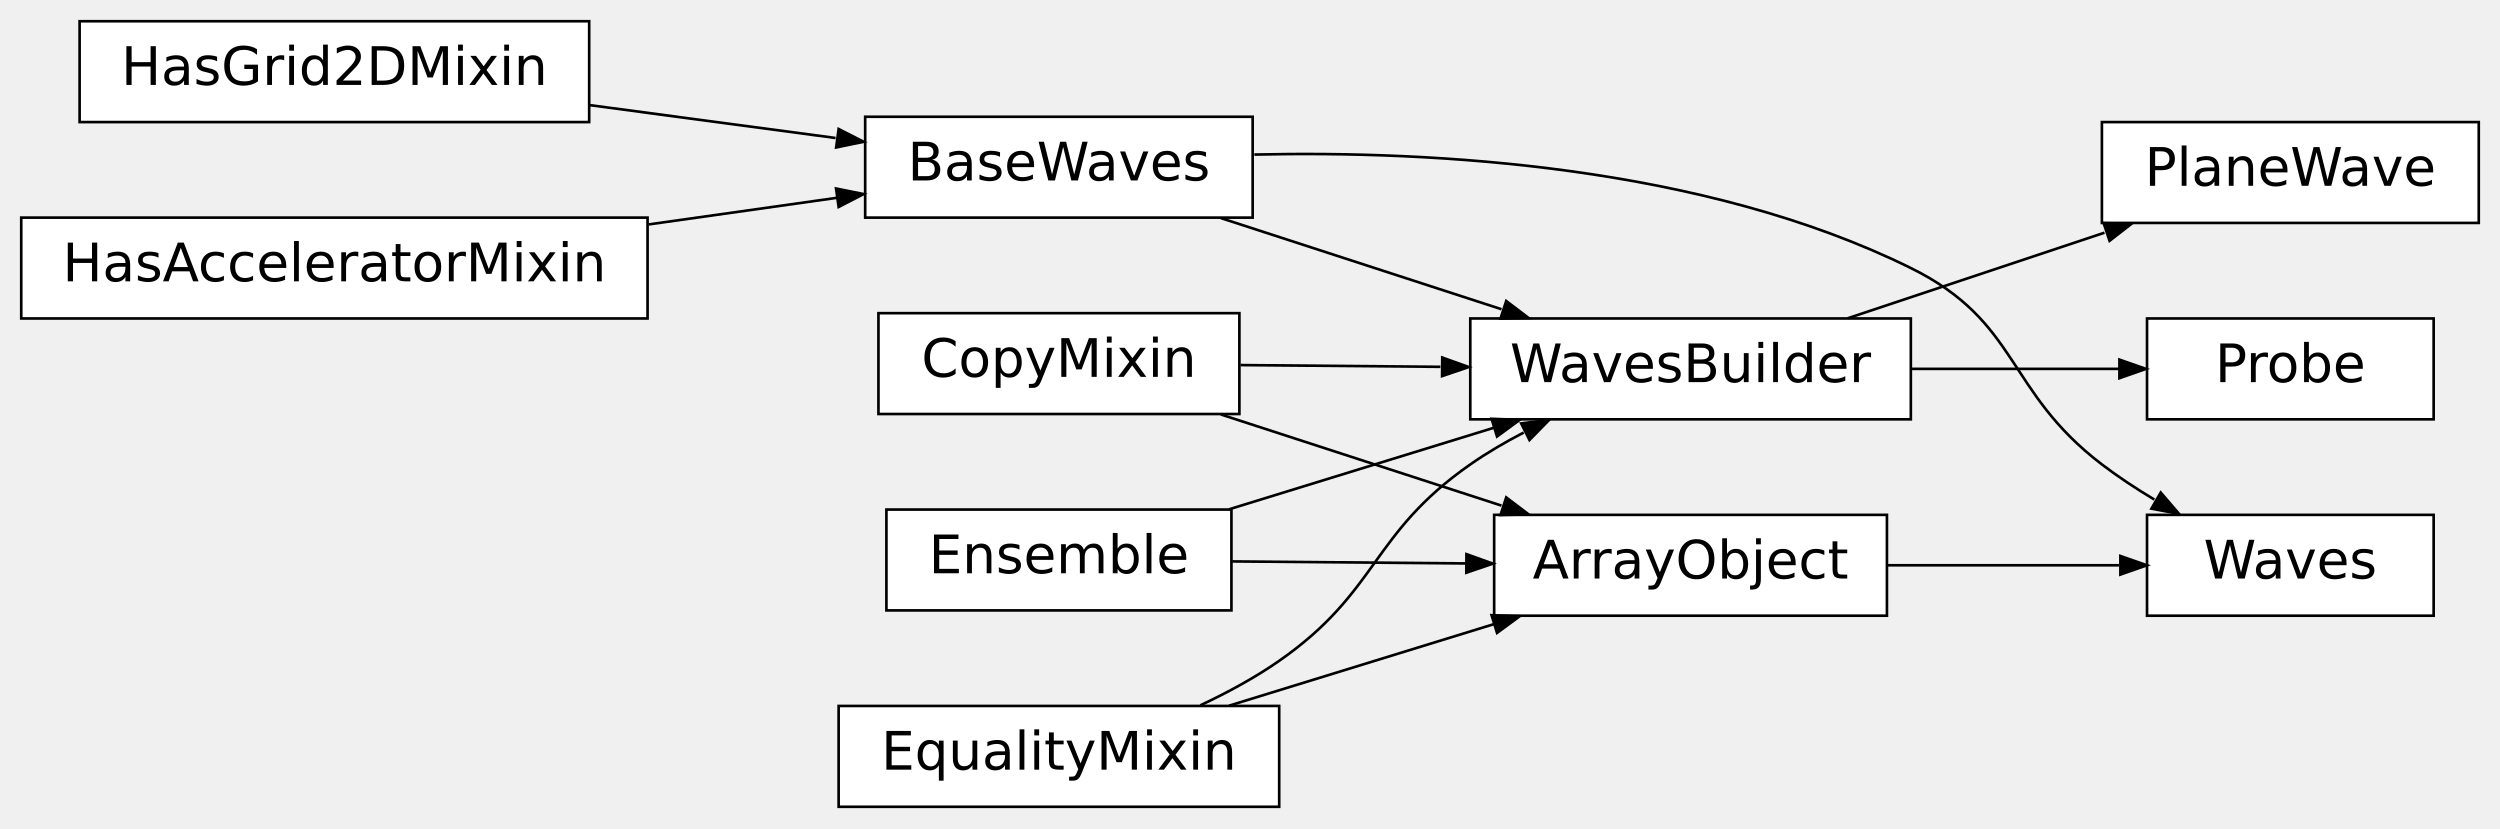
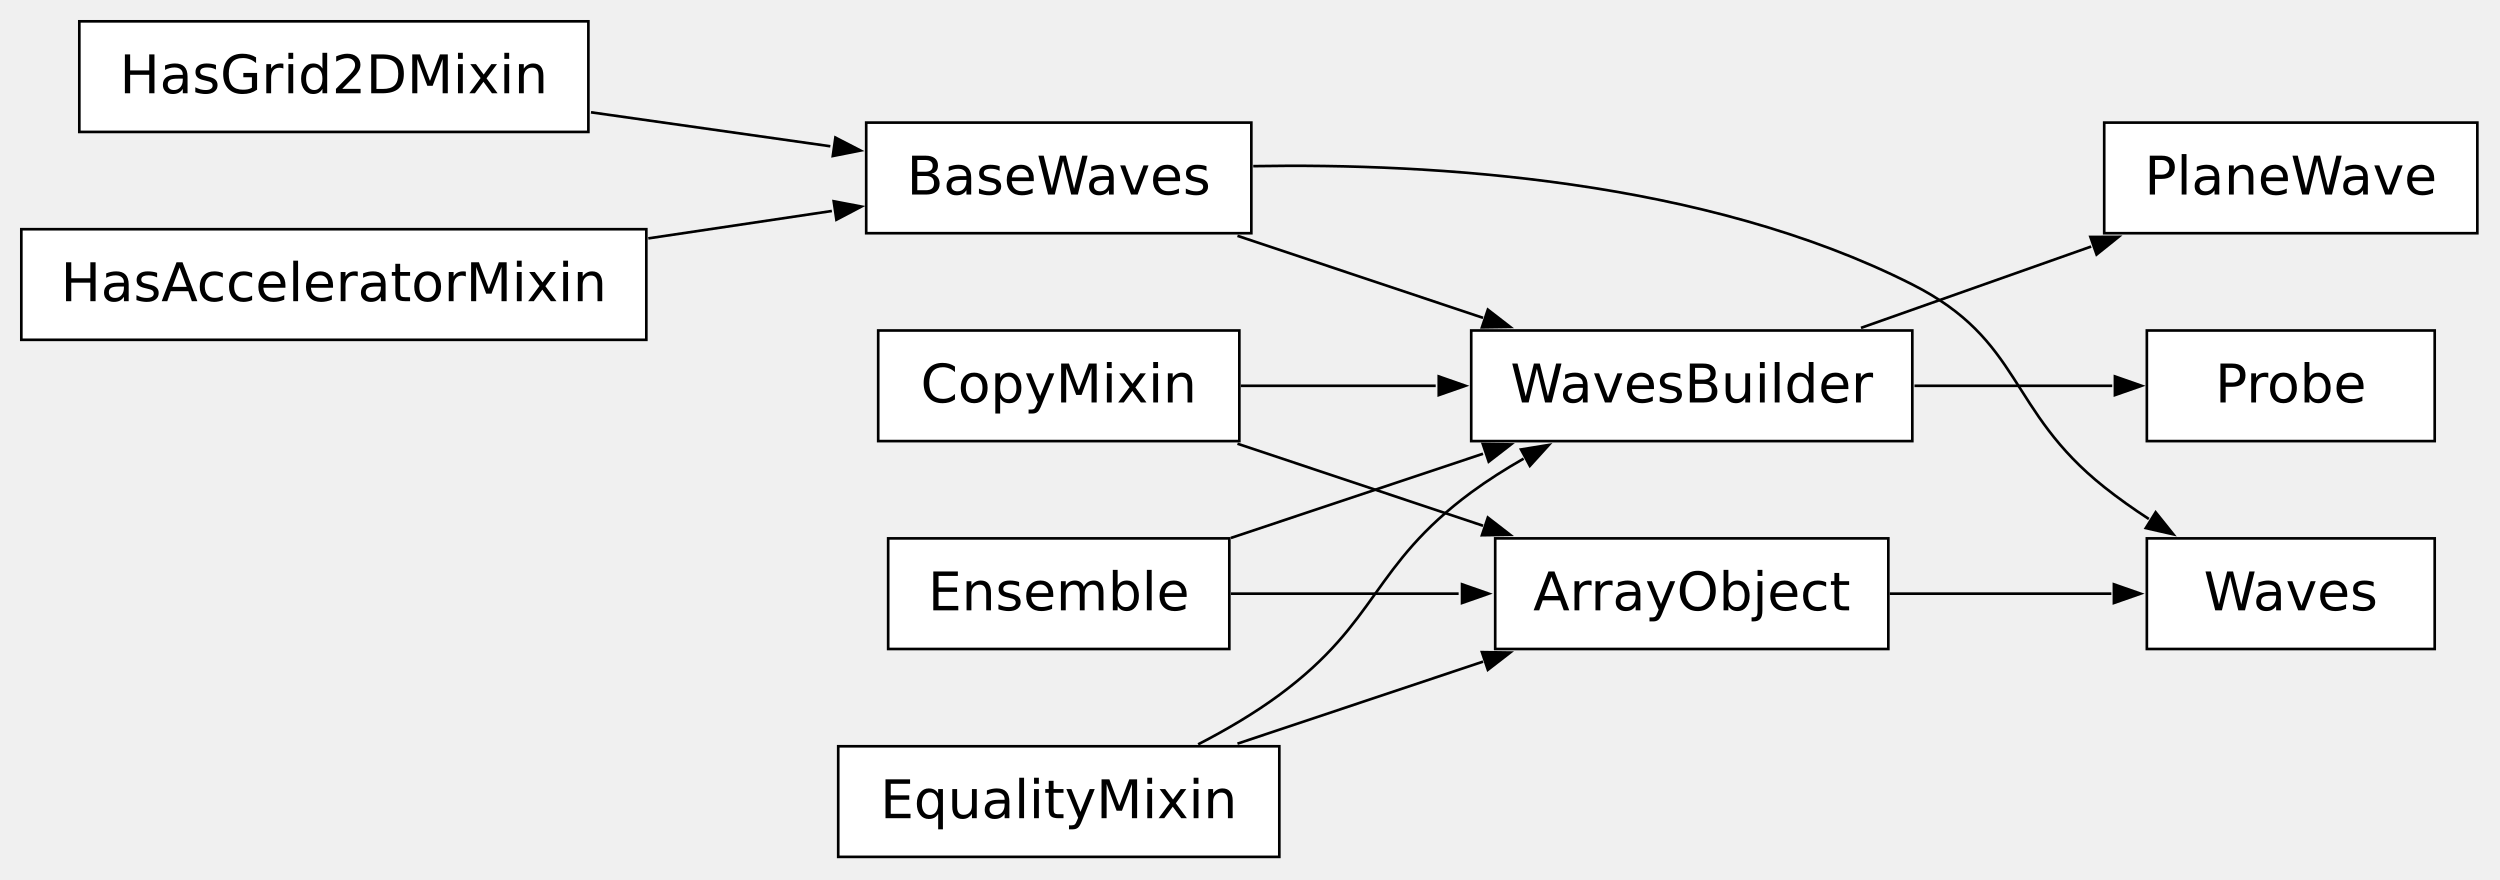
- <svg xmlns="http://www.w3.org/2000/svg" xmlns:xlink="http://www.w3.org/1999/xlink" width="471pt" height="156pt" viewBox="0.00 0.00 471.00 156.00">
-   <g id="graph0" class="graph" transform="scale(1 1) rotate(0) translate(4 152)">
+ <svg xmlns="http://www.w3.org/2000/svg" xmlns:xlink="http://www.w3.org/1999/xlink" width="469pt" height="165pt" viewBox="0.00 0.00 469.00 165.00">
+   <g id="graph0" class="graph" transform="scale(1 1) rotate(0) translate(4 160.75)">
    <g id="node1" class="node">
      <g id="a_node1">
        <a xlink:href="../reference/api/apidocs/abtem/abtem.array.html#abtem.array.ArrayObject" xlink:title="A base class for simulation objects described by an array and associated" target="_top">
-           <polygon fill="white" stroke="black" stroke-width="0.5" points="351.5,-55 277.5,-55 277.5,-36 351.5,-36 351.5,-55" />
-           <text text-anchor="middle" x="314.5" y="-43" font-family="Vera Sans, DejaVu Sans, Liberation Sans, Arial, Helvetica, sans" font-size="10.00">ArrayObject</text>
+           <polygon fill="white" stroke="black" stroke-width="0.5" points="350.25,-59.75 276.5,-59.75 276.5,-39 350.25,-39 350.25,-59.75" />
+           <text xml:space="preserve" text-anchor="middle" x="313.38" y="-46.25" font-family="Vera Sans, DejaVu Sans, Liberation Sans, Arial, Helvetica, sans" font-size="10.00">ArrayObject</text>
        </a>
      </g>
    </g>
    <g id="node11" class="node">
      <g id="a_node11">
        <a xlink:href="../reference/api/apidocs/abtem/abtem.waves.html#abtem.waves.Waves" xlink:title="Waves define a batch of arbitrary 2D wave functions defined by a complex array." target="_top">
-           <polygon fill="white" stroke="black" stroke-width="0.5" points="454.5,-55 400.5,-55 400.5,-36 454.5,-36 454.5,-55" />
-           <text text-anchor="middle" x="427.5" y="-43" font-family="Vera Sans, DejaVu Sans, Liberation Sans, Arial, Helvetica, sans" font-size="10.00">Waves</text>
+           <polygon fill="white" stroke="black" stroke-width="0.5" points="452.75,-59.75 398.75,-59.75 398.75,-39 452.75,-39 452.75,-59.75" />
+           <text xml:space="preserve" text-anchor="middle" x="425.75" y="-46.25" font-family="Vera Sans, DejaVu Sans, Liberation Sans, Arial, Helvetica, sans" font-size="10.00">Waves</text>
        </a>
      </g>
    </g>
    <g id="edge9" class="edge">
-       <path fill="none" stroke="black" stroke-width="0.5" d="M351.54,-45.5C365.62,-45.5 381.62,-45.5 395.21,-45.5" />
-       <polygon fill="black" stroke="black" stroke-width="0.5" points="395.48,-47.25 400.48,-45.5 395.48,-43.75 395.48,-47.25" />
+       <path fill="none" stroke="black" stroke-width="0.5" d="M350.52,-49.38C363.92,-49.38 379.02,-49.38 392.09,-49.38" />
+       <polygon fill="black" stroke="black" stroke-width="0.5" points="392.57,-51.13 397.57,-49.38 392.57,-47.63 392.57,-51.13" />
    </g>
    <g id="node2" class="node">
      <g id="a_node2">
        <a xlink:href="../reference/api/apidocs/abtem/abtem.core.ensemble.html#abtem.core.ensemble.Ensemble" xlink:title="Ensemble" target="_top">
-           <polygon fill="white" stroke="black" stroke-width="0.5" points="228,-56 163,-56 163,-37 228,-37 228,-56" />
-           <text text-anchor="middle" x="195.5" y="-44" font-family="Vera Sans, DejaVu Sans, Liberation Sans, Arial, Helvetica, sans" font-size="10.00">Ensemble</text>
+           <polygon fill="white" stroke="black" stroke-width="0.5" points="226.62,-59.75 162.62,-59.75 162.62,-39 226.62,-39 226.62,-59.75" />
+           <text xml:space="preserve" text-anchor="middle" x="194.62" y="-46.25" font-family="Vera Sans, DejaVu Sans, Liberation Sans, Arial, Helvetica, sans" font-size="10.00">Ensemble</text>
        </a>
      </g>
    </g>
    <g id="edge1" class="edge">
-       <path fill="none" stroke="black" stroke-width="0.5" d="M228.16,-46.23C241.66,-46.11 257.6,-45.98 272.02,-45.85" />
-       <polygon fill="black" stroke="black" stroke-width="0.5" points="272.28,-47.6 277.26,-45.81 272.25,-44.1 272.28,-47.6" />
+       <path fill="none" stroke="black" stroke-width="0.5" d="M226.91,-49.38C240.03,-49.38 255.5,-49.38 269.64,-49.38" />
+       <polygon fill="black" stroke="black" stroke-width="0.5" points="270.28,-51.13 275.28,-49.38 270.28,-47.63 270.28,-51.13" />
    </g>
    <g id="node9" class="node">
      <g id="a_node9">
        <a xlink:href="../reference/api/apidocs/abtem/abtem.waves.html#abtem.waves.WavesBuilder" xlink:title="WavesBuilder" target="_top">
-           <polygon fill="white" stroke="black" stroke-width="0.5" points="356,-92 273,-92 273,-73 356,-73 356,-92" />
-           <text text-anchor="middle" x="314.5" y="-80" font-family="Vera Sans, DejaVu Sans, Liberation Sans, Arial, Helvetica, sans" font-size="10.00">WavesBuilder</text>
+           <polygon fill="white" stroke="black" stroke-width="0.5" points="354.75,-98.75 272,-98.75 272,-78 354.75,-78 354.75,-98.75" />
+           <text xml:space="preserve" text-anchor="middle" x="313.38" y="-85.25" font-family="Vera Sans, DejaVu Sans, Liberation Sans, Arial, Helvetica, sans" font-size="10.00">WavesBuilder</text>
        </a>
      </g>
    </g>
    <g id="edge11" class="edge">
-       <path fill="none" stroke="black" stroke-width="0.5" d="M227.55,-56.05C242.88,-60.77 261.48,-66.49 277.44,-71.41" />
-       <polygon fill="black" stroke="black" stroke-width="0.5" points="277.01,-73.1 282.31,-72.9 278.04,-69.76 277.01,-73.1" />
+       <path fill="none" stroke="black" stroke-width="0.5" d="M226.91,-59.83C241.46,-64.69 258.9,-70.51 274.21,-75.63" />
+       <polygon fill="black" stroke="black" stroke-width="0.5" points="274.17,-77.46 279.47,-77.38 275.28,-74.14 274.17,-77.46" />
    </g>
    <g id="node3" class="node">
      <g id="a_node3">
        <a xlink:href="../reference/api/apidocs/abtem/abtem.core.utils.html#abtem.core.utils.EqualityMixin" xlink:title="EqualityMixin" target="_top">
-           <polygon fill="white" stroke="black" stroke-width="0.5" points="237,-19 154,-19 154,0 237,0 237,-19" />
-           <text text-anchor="middle" x="195.5" y="-7" font-family="Vera Sans, DejaVu Sans, Liberation Sans, Arial, Helvetica, sans" font-size="10.00">EqualityMixin</text>
+           <polygon fill="white" stroke="black" stroke-width="0.5" points="236,-20.75 153.25,-20.75 153.25,0 236,0 236,-20.75" />
+           <text xml:space="preserve" text-anchor="middle" x="194.62" y="-7.25" font-family="Vera Sans, DejaVu Sans, Liberation Sans, Arial, Helvetica, sans" font-size="10.00">EqualityMixin</text>
        </a>
      </g>
    </g>
    <g id="edge2" class="edge">
-       <path fill="none" stroke="black" stroke-width="0.5" d="M227.55,-19.05C242.88,-23.77 261.48,-29.49 277.44,-34.41" />
-       <polygon fill="black" stroke="black" stroke-width="0.5" points="277.01,-36.1 282.31,-35.9 278.04,-32.76 277.01,-36.1" />
+       <path fill="none" stroke="black" stroke-width="0.5" d="M228.15,-21.24C242.44,-26.01 259.33,-31.66 274.22,-36.63" />
+       <polygon fill="black" stroke="black" stroke-width="0.5" points="274.01,-38.41 279.31,-38.33 275.12,-35.09 274.01,-38.41" />
    </g>
    <g id="edge13" class="edge">
-       <path fill="none" stroke="black" stroke-width="0.5" d="M222.15,-19.12C227.26,-21.52 232.45,-24.33 237,-27.5 255.82,-40.62 254.18,-51.38 273,-64.5 276.12,-66.68 279.56,-68.69 283.06,-70.51" />
-       <polygon fill="black" stroke="black" stroke-width="0.5" points="282.59,-72.23 287.85,-72.88 284.15,-69.1 282.59,-72.23" />
+       <path fill="none" stroke="black" stroke-width="0.5" d="M220.77,-21.11C226.01,-23.81 231.34,-26.94 236,-30.38 254.71,-44.2 253.29,-54.55 272,-68.38 275.06,-70.63 278.4,-72.75 281.83,-74.71" />
+       <polygon fill="black" stroke="black" stroke-width="0.5" points="281.34,-76.43 286.57,-77.28 283,-73.35 281.34,-76.43" />
    </g>
    <g id="node4" class="node">
      <g id="a_node4">
        <a xlink:href="../reference/api/apidocs/abtem/abtem.core.utils.html#abtem.core.utils.CopyMixin" xlink:title="CopyMixin" target="_top">
-           <polygon fill="white" stroke="black" stroke-width="0.5" points="229.5,-93 161.5,-93 161.5,-74 229.5,-74 229.5,-93" />
-           <text text-anchor="middle" x="195.5" y="-81" font-family="Vera Sans, DejaVu Sans, Liberation Sans, Arial, Helvetica, sans" font-size="10.00">CopyMixin</text>
+           <polygon fill="white" stroke="black" stroke-width="0.5" points="228.5,-98.75 160.75,-98.75 160.75,-78 228.5,-78 228.5,-98.75" />
+           <text xml:space="preserve" text-anchor="middle" x="194.62" y="-85.25" font-family="Vera Sans, DejaVu Sans, Liberation Sans, Arial, Helvetica, sans" font-size="10.00">CopyMixin</text>
        </a>
      </g>
    </g>
    <g id="edge3" class="edge">
-       <path fill="none" stroke="black" stroke-width="0.5" d="M226.02,-73.91C242.1,-68.69 262.08,-62.2 278.88,-56.74" />
-       <polygon fill="black" stroke="black" stroke-width="0.5" points="279.77,-58.29 283.99,-55.09 278.69,-54.97 279.77,-58.29" />
+       <path fill="none" stroke="black" stroke-width="0.5" d="M228.15,-77.51C242.44,-72.74 259.33,-67.09 274.22,-62.12" />
+       <polygon fill="black" stroke="black" stroke-width="0.5" points="275.12,-63.66 279.31,-60.42 274.01,-60.34 275.12,-63.66" />
    </g>
    <g id="edge12" class="edge">
-       <path fill="none" stroke="black" stroke-width="0.5" d="M229.71,-83.22C241.42,-83.12 254.8,-83 267.37,-82.89" />
-       <polygon fill="black" stroke="black" stroke-width="0.5" points="267.72,-84.64 272.71,-82.85 267.69,-81.14 267.72,-84.64" />
+       <path fill="none" stroke="black" stroke-width="0.5" d="M228.77,-88.38C240.14,-88.38 253.08,-88.38 265.34,-88.38" />
+       <polygon fill="black" stroke="black" stroke-width="0.5" points="265.91,-90.13 270.91,-88.38 265.91,-86.63 265.91,-90.13" />
    </g>
    <g id="node5" class="node">
      <g id="a_node5">
        <a xlink:href="../reference/api/apidocs/abtem/abtem.waves.html#abtem.waves.BaseWaves" xlink:title="Base class of all wave functions." target="_top">
-           <polygon fill="white" stroke="black" stroke-width="0.5" points="232,-130 159,-130 159,-111 232,-111 232,-130" />
-           <text text-anchor="middle" x="195.5" y="-118" font-family="Vera Sans, DejaVu Sans, Liberation Sans, Arial, Helvetica, sans" font-size="10.00">BaseWaves</text>
+           <polygon fill="white" stroke="black" stroke-width="0.5" points="230.75,-137.75 158.5,-137.75 158.5,-117 230.75,-117 230.75,-137.75" />
+           <text xml:space="preserve" text-anchor="middle" x="194.62" y="-124.25" font-family="Vera Sans, DejaVu Sans, Liberation Sans, Arial, Helvetica, sans" font-size="10.00">BaseWaves</text>
        </a>
      </g>
    </g>
    <g id="edge10" class="edge">
-       <path fill="none" stroke="black" stroke-width="0.5" d="M226.02,-110.91C242.1,-105.69 262.08,-99.2 278.88,-93.74" />
-       <polygon fill="black" stroke="black" stroke-width="0.5" points="279.77,-95.29 283.99,-92.09 278.69,-91.97 279.77,-95.29" />
+       <path fill="none" stroke="black" stroke-width="0.5" d="M228.15,-116.51C242.44,-111.74 259.33,-106.09 274.22,-101.12" />
+       <polygon fill="black" stroke="black" stroke-width="0.5" points="275.12,-102.66 279.31,-99.42 274.01,-99.34 275.12,-102.66" />
    </g>
    <g id="edge8" class="edge">
-       <path fill="none" stroke="black" stroke-width="0.5" d="M232.32,-122.88C265.97,-123.63 316.87,-120.83 356,-101.5 376.57,-91.34 373.75,-78.41 392,-64.5 395.07,-62.16 398.45,-59.93 401.88,-57.88" />
-       <polygon fill="black" stroke="black" stroke-width="0.5" points="403.08,-59.21 406.53,-55.19 401.33,-56.17 403.08,-59.21" />
+       <path fill="none" stroke="black" stroke-width="0.5" d="M231.11,-129.58C264.74,-130.17 315.75,-127.12 354.75,-107.38 375.51,-96.87 372.54,-83.86 390.75,-69.38 393.36,-67.3 396.21,-65.28 399.12,-63.39" />
+       <polygon fill="black" stroke="black" stroke-width="0.5" points="400.4,-64.65 403.72,-60.51 398.55,-61.68 400.4,-64.65" />
    </g>
    <g id="node6" class="node">
      <g id="a_node6">
        <a xlink:href="../reference/api/apidocs/abtem/abtem.core.grid.html#abtem.core.grid.HasGrid2DMixin" xlink:title="HasGrid2DMixin" target="_top">
-           <polygon fill="white" stroke="black" stroke-width="0.5" points="107,-148 11,-148 11,-129 107,-129 107,-148" />
-           <text text-anchor="middle" x="59" y="-136" font-family="Vera Sans, DejaVu Sans, Liberation Sans, Arial, Helvetica, sans" font-size="10.00">HasGrid2DMixin</text>
+           <polygon fill="white" stroke="black" stroke-width="0.5" points="106.38,-156.75 10.88,-156.75 10.88,-136 106.38,-136 106.38,-156.75" />
+           <text xml:space="preserve" text-anchor="middle" x="58.62" y="-143.25" font-family="Vera Sans, DejaVu Sans, Liberation Sans, Arial, Helvetica, sans" font-size="10.00">HasGrid2DMixin</text>
        </a>
      </g>
    </g>
    <g id="edge4" class="edge">
-       <path fill="none" stroke="black" stroke-width="0.5" d="M107.04,-132.2C122.15,-130.18 138.77,-127.96 153.42,-126" />
-       <polygon fill="black" stroke="black" stroke-width="0.5" points="154,-127.69 158.72,-125.29 153.53,-124.22 154,-127.69" />
+       <path fill="none" stroke="black" stroke-width="0.5" d="M106.87,-139.68C121.51,-137.6 137.52,-135.33 151.77,-133.31" />
+       <polygon fill="black" stroke="black" stroke-width="0.5" points="152.72,-134.94 157.43,-132.51 152.23,-131.48 152.72,-134.94" />
    </g>
    <g id="node7" class="node">
      <g id="a_node7">
        <a xlink:href="../reference/api/apidocs/abtem/abtem.core.energy.html#abtem.core.energy.HasAcceleratorMixin" xlink:title="Mixin class for objects that have an electron energy." target="_top">
-           <polygon fill="white" stroke="black" stroke-width="0.5" points="118,-111 0,-111 0,-92 118,-92 118,-111" />
-           <text text-anchor="middle" x="59" y="-99" font-family="Vera Sans, DejaVu Sans, Liberation Sans, Arial, Helvetica, sans" font-size="10.00">HasAcceleratorMixin</text>
+           <polygon fill="white" stroke="black" stroke-width="0.5" points="117.25,-117.75 0,-117.75 0,-97 117.25,-97 117.25,-117.75" />
+           <text xml:space="preserve" text-anchor="middle" x="58.62" y="-104.25" font-family="Vera Sans, DejaVu Sans, Liberation Sans, Arial, Helvetica, sans" font-size="10.00">HasAcceleratorMixin</text>
        </a>
      </g>
    </g>
    <g id="edge5" class="edge">
-       <path fill="none" stroke="black" stroke-width="0.5" d="M118.21,-109.72C130.16,-111.41 142.49,-113.15 153.66,-114.73" />
-       <polygon fill="black" stroke="black" stroke-width="0.5" points="153.51,-116.48 158.71,-115.44 154,-113.01 153.51,-116.48" />
+       <path fill="none" stroke="black" stroke-width="0.5" d="M117.62,-116.03C129.21,-117.76 141.16,-119.55 152.06,-121.17" />
+       <polygon fill="black" stroke="black" stroke-width="0.5" points="152.4,-122.99 157.6,-122 152.91,-119.53 152.4,-122.99" />
    </g>
    <g id="node8" class="node">
      <g id="a_node8">
        <a xlink:href="../reference/api/apidocs/abtem/abtem.waves.html#abtem.waves.PlaneWave" xlink:title="Represents electron probe wave functions for simulating experiments with a plane-" target="_top">
-           <polygon fill="white" stroke="black" stroke-width="0.5" points="463,-129 392,-129 392,-110 463,-110 463,-129" />
-           <text text-anchor="middle" x="427.5" y="-117" font-family="Vera Sans, DejaVu Sans, Liberation Sans, Arial, Helvetica, sans" font-size="10.00">PlaneWave</text>
+           <polygon fill="white" stroke="black" stroke-width="0.5" points="460.75,-137.75 390.75,-137.75 390.75,-117 460.75,-117 460.75,-137.75" />
+           <text xml:space="preserve" text-anchor="middle" x="425.75" y="-124.25" font-family="Vera Sans, DejaVu Sans, Liberation Sans, Arial, Helvetica, sans" font-size="10.00">PlaneWave</text>
        </a>
      </g>
    </g>
    <g id="edge6" class="edge">
-       <path fill="none" stroke="black" stroke-width="0.5" d="M344.09,-92.03C358.86,-96.95 376.99,-103 392.48,-108.16" />
-       <polygon fill="black" stroke="black" stroke-width="0.5" points="392.33,-109.95 397.63,-109.88 393.44,-106.63 392.33,-109.95" />
+       <path fill="none" stroke="black" stroke-width="0.5" d="M345.12,-99.24C358.52,-103.97 374.32,-109.56 388.3,-114.5" />
+       <polygon fill="black" stroke="black" stroke-width="0.5" points="388.16,-116.3 393.46,-116.32 389.32,-113 388.16,-116.3" />
    </g>
    <g id="node10" class="node">
      <g id="a_node10">
        <a xlink:href="../reference/api/apidocs/abtem/abtem.waves.html#abtem.waves.Probe" xlink:title="Represents electron-probe wave functions for simulating experiments with a" target="_top">
-           <polygon fill="white" stroke="black" stroke-width="0.5" points="454.5,-92 400.5,-92 400.5,-73 454.5,-73 454.5,-92" />
-           <text text-anchor="middle" x="427.5" y="-80" font-family="Vera Sans, DejaVu Sans, Liberation Sans, Arial, Helvetica, sans" font-size="10.00">Probe</text>
+           <polygon fill="white" stroke="black" stroke-width="0.5" points="452.75,-98.75 398.75,-98.75 398.75,-78 452.75,-78 452.75,-98.75" />
+           <text xml:space="preserve" text-anchor="middle" x="425.75" y="-85.25" font-family="Vera Sans, DejaVu Sans, Liberation Sans, Arial, Helvetica, sans" font-size="10.00">Probe</text>
        </a>
      </g>
    </g>
    <g id="edge7" class="edge">
-       <path fill="none" stroke="black" stroke-width="0.5" d="M356.2,-82.5C369.09,-82.5 383.12,-82.5 395.24,-82.5" />
-       <polygon fill="black" stroke="black" stroke-width="0.5" points="395.3,-84.25 400.3,-82.5 395.3,-80.75 395.3,-84.25" />
+       <path fill="none" stroke="black" stroke-width="0.5" d="M355.16,-88.38C367.39,-88.38 380.63,-88.38 392.25,-88.38" />
+       <polygon fill="black" stroke="black" stroke-width="0.5" points="392.76,-90.13 397.76,-88.38 392.76,-86.63 392.76,-90.13" />
    </g>
  </g>
</svg>
